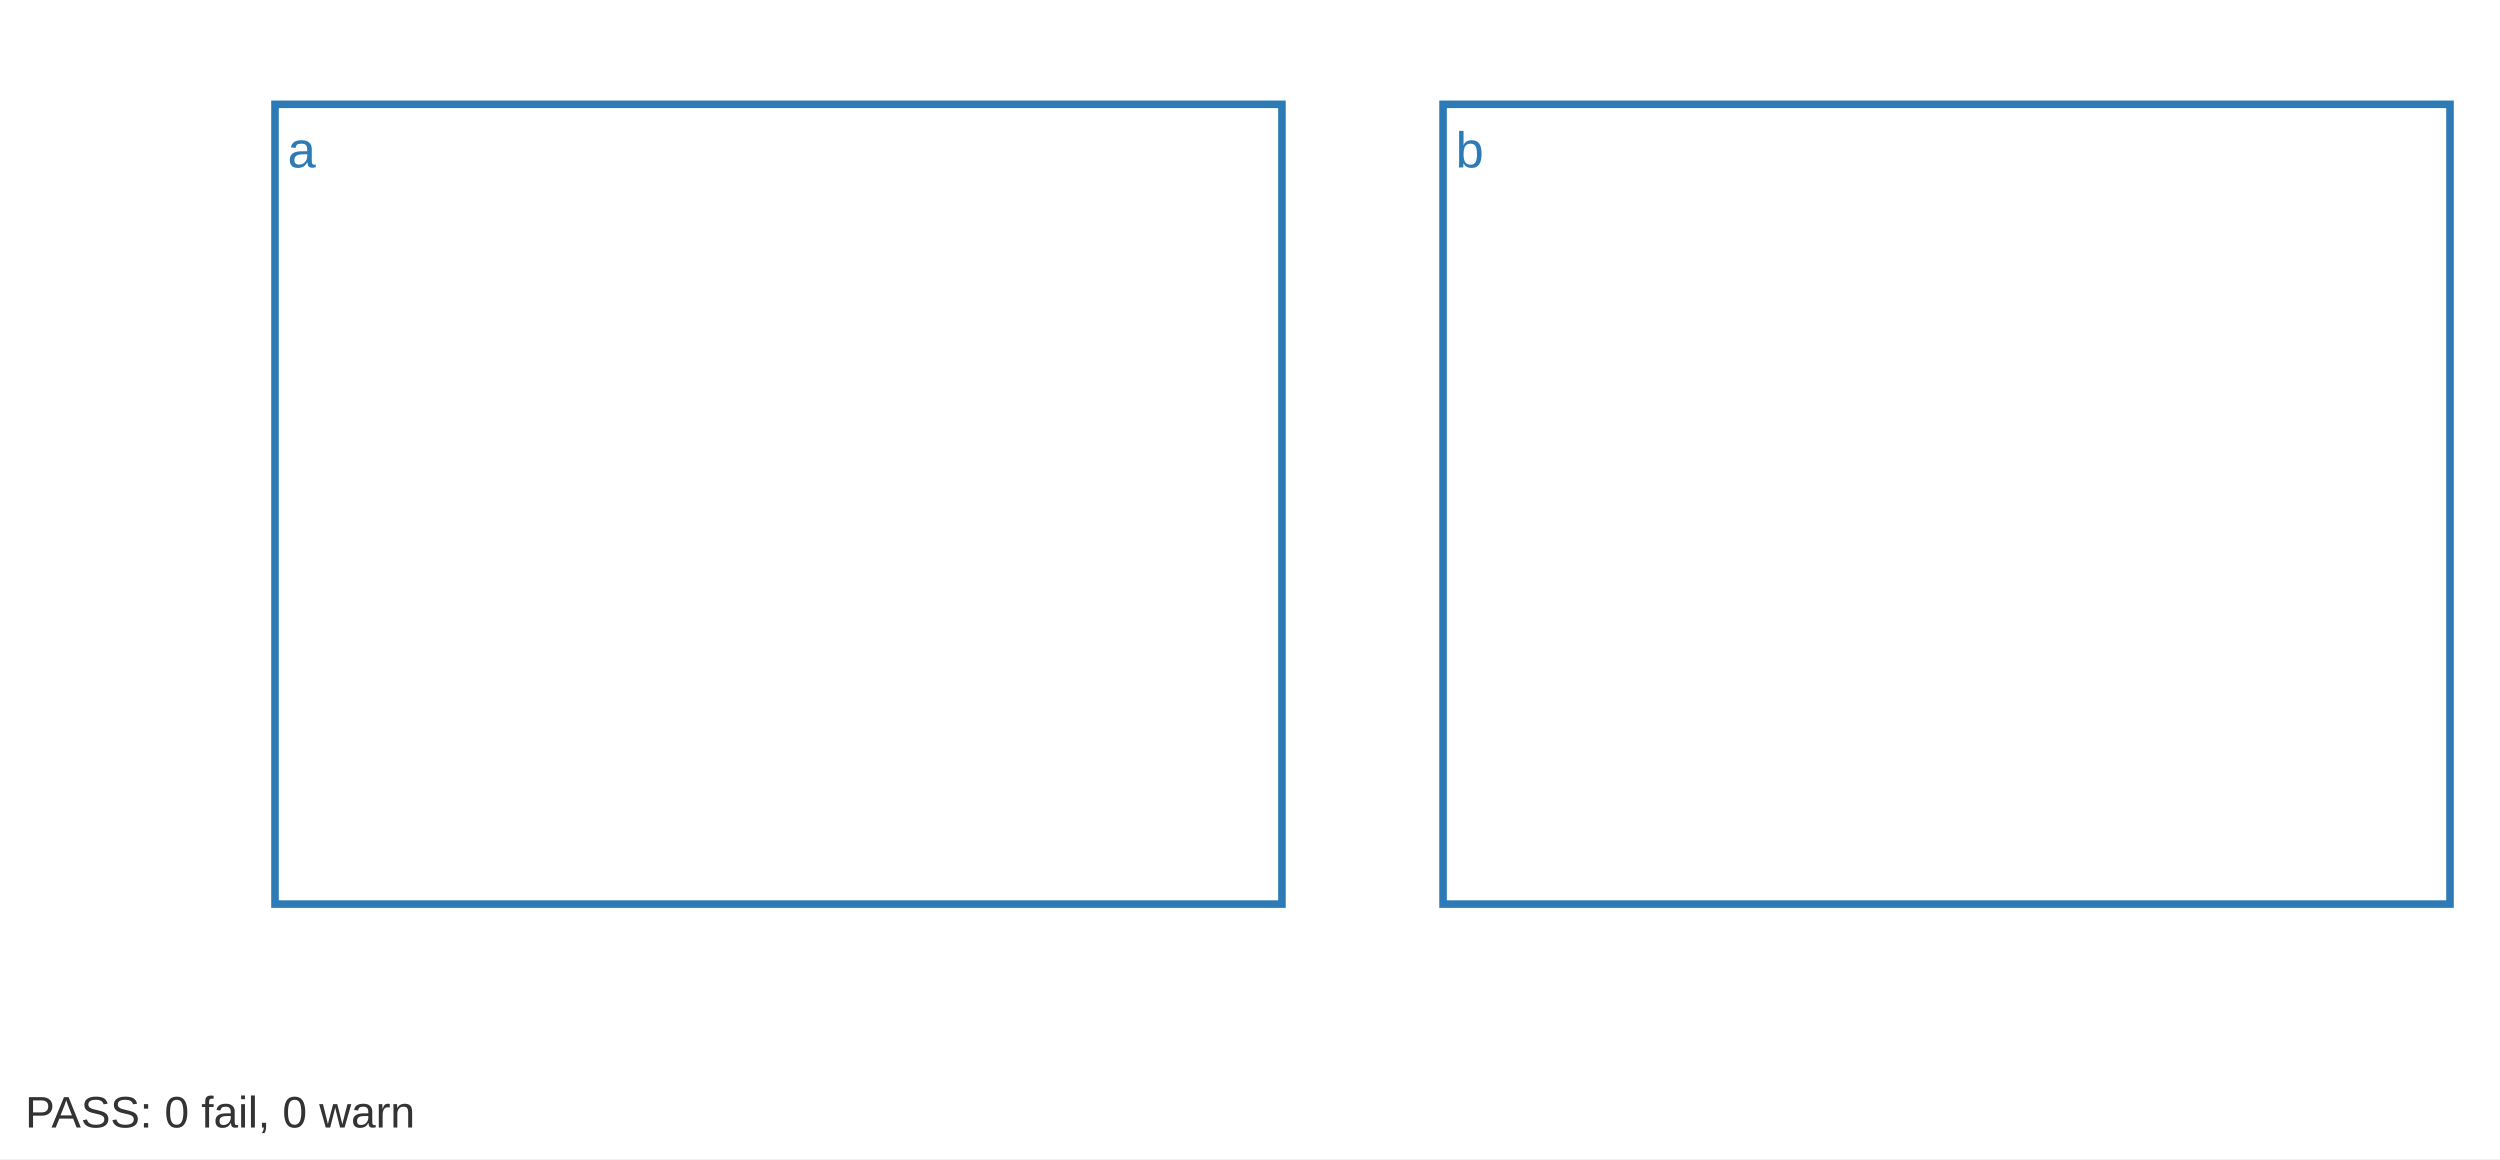
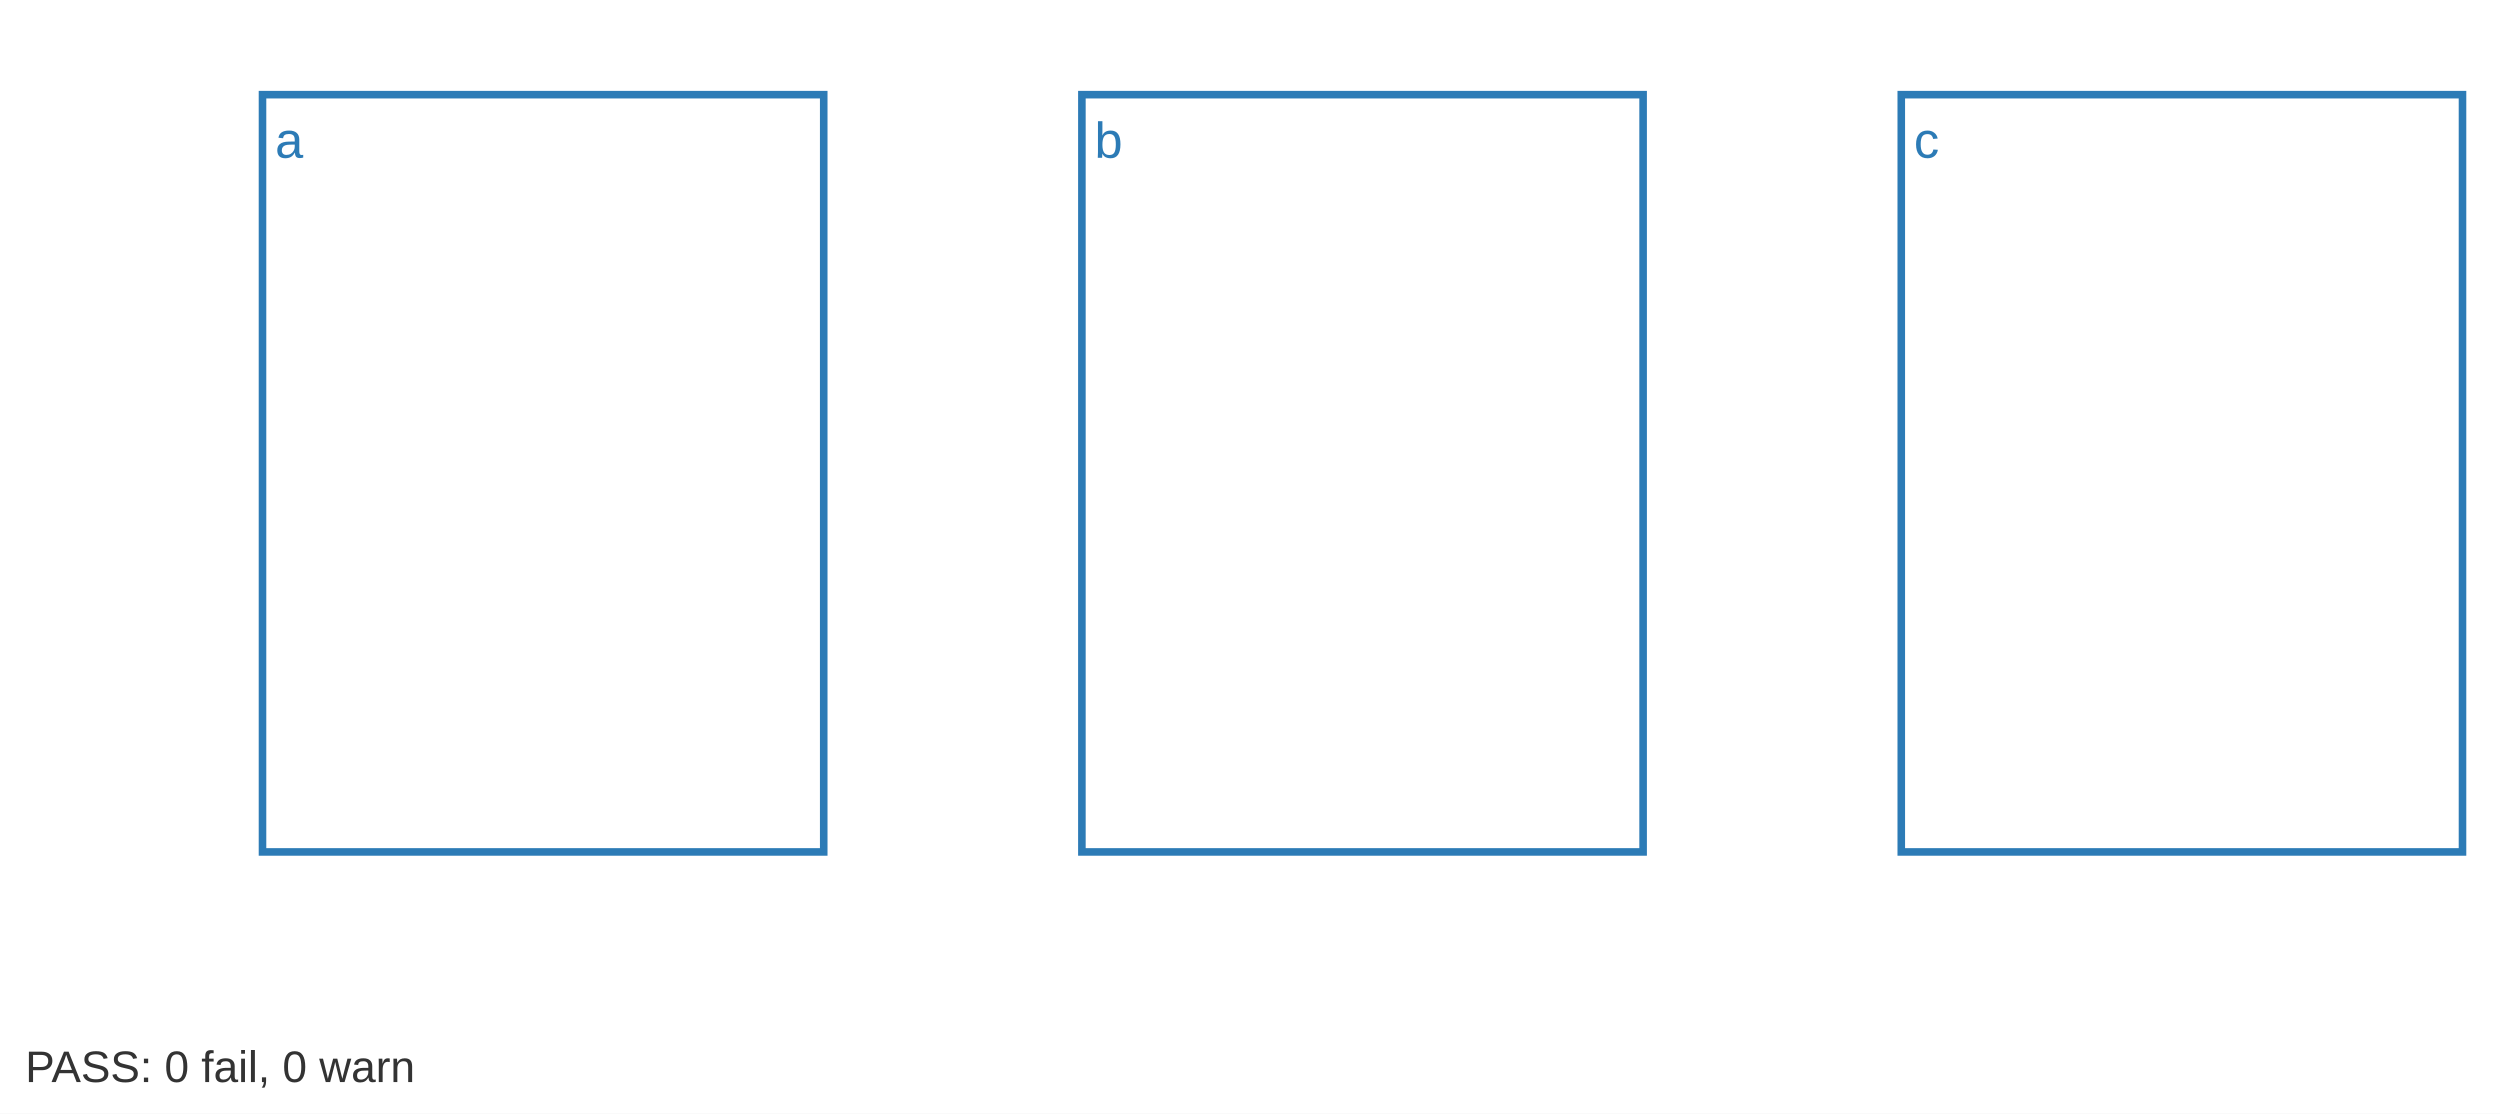
- <svg xmlns="http://www.w3.org/2000/svg" width="396.0pt" height="183.6pt" viewBox="0 0 396.0 183.6">
+ <svg xmlns="http://www.w3.org/2000/svg" width="396.0pt" height="176.4pt" viewBox="0 0 396.0 176.4">
  <rect width="100%" height="100%" fill="white" />
-   <rect x="43.560" y="16.524" width="159.500" height="126.684" fill="none" stroke="#2c7bb6" stroke-width="1.2" />
-   <text x="45.560" y="26.524" font-family="Arial, sans-serif" font-size="8" fill="#2c7bb6">a</text>
-   <rect x="228.580" y="16.524" width="159.500" height="126.684" fill="none" stroke="#2c7bb6" stroke-width="1.2" />
-   <text x="230.580" y="26.524" font-family="Arial, sans-serif" font-size="8" fill="#2c7bb6">b</text>
-   <text x="4" y="178.600" font-family="Arial, sans-serif" font-size="7" fill="#333">PASS: 0 fail, 0 warn</text>
+   <rect x="41.580" y="14.994" width="88.898" height="119.952" fill="none" stroke="#2c7bb6" stroke-width="1.2" />
+   <text x="43.580" y="24.994" font-family="Arial, sans-serif" font-size="8" fill="#2c7bb6">a</text>
+   <rect x="171.371" y="14.994" width="88.898" height="119.952" fill="none" stroke="#2c7bb6" stroke-width="1.2" />
+   <text x="173.371" y="24.994" font-family="Arial, sans-serif" font-size="8" fill="#2c7bb6">b</text>
+   <rect x="301.162" y="14.994" width="88.898" height="119.952" fill="none" stroke="#2c7bb6" stroke-width="1.2" />
+   <text x="303.162" y="24.994" font-family="Arial, sans-serif" font-size="8" fill="#2c7bb6">c</text>
+   <text x="4" y="171.400" font-family="Arial, sans-serif" font-size="7" fill="#333">PASS: 0 fail, 0 warn</text>
</svg>
